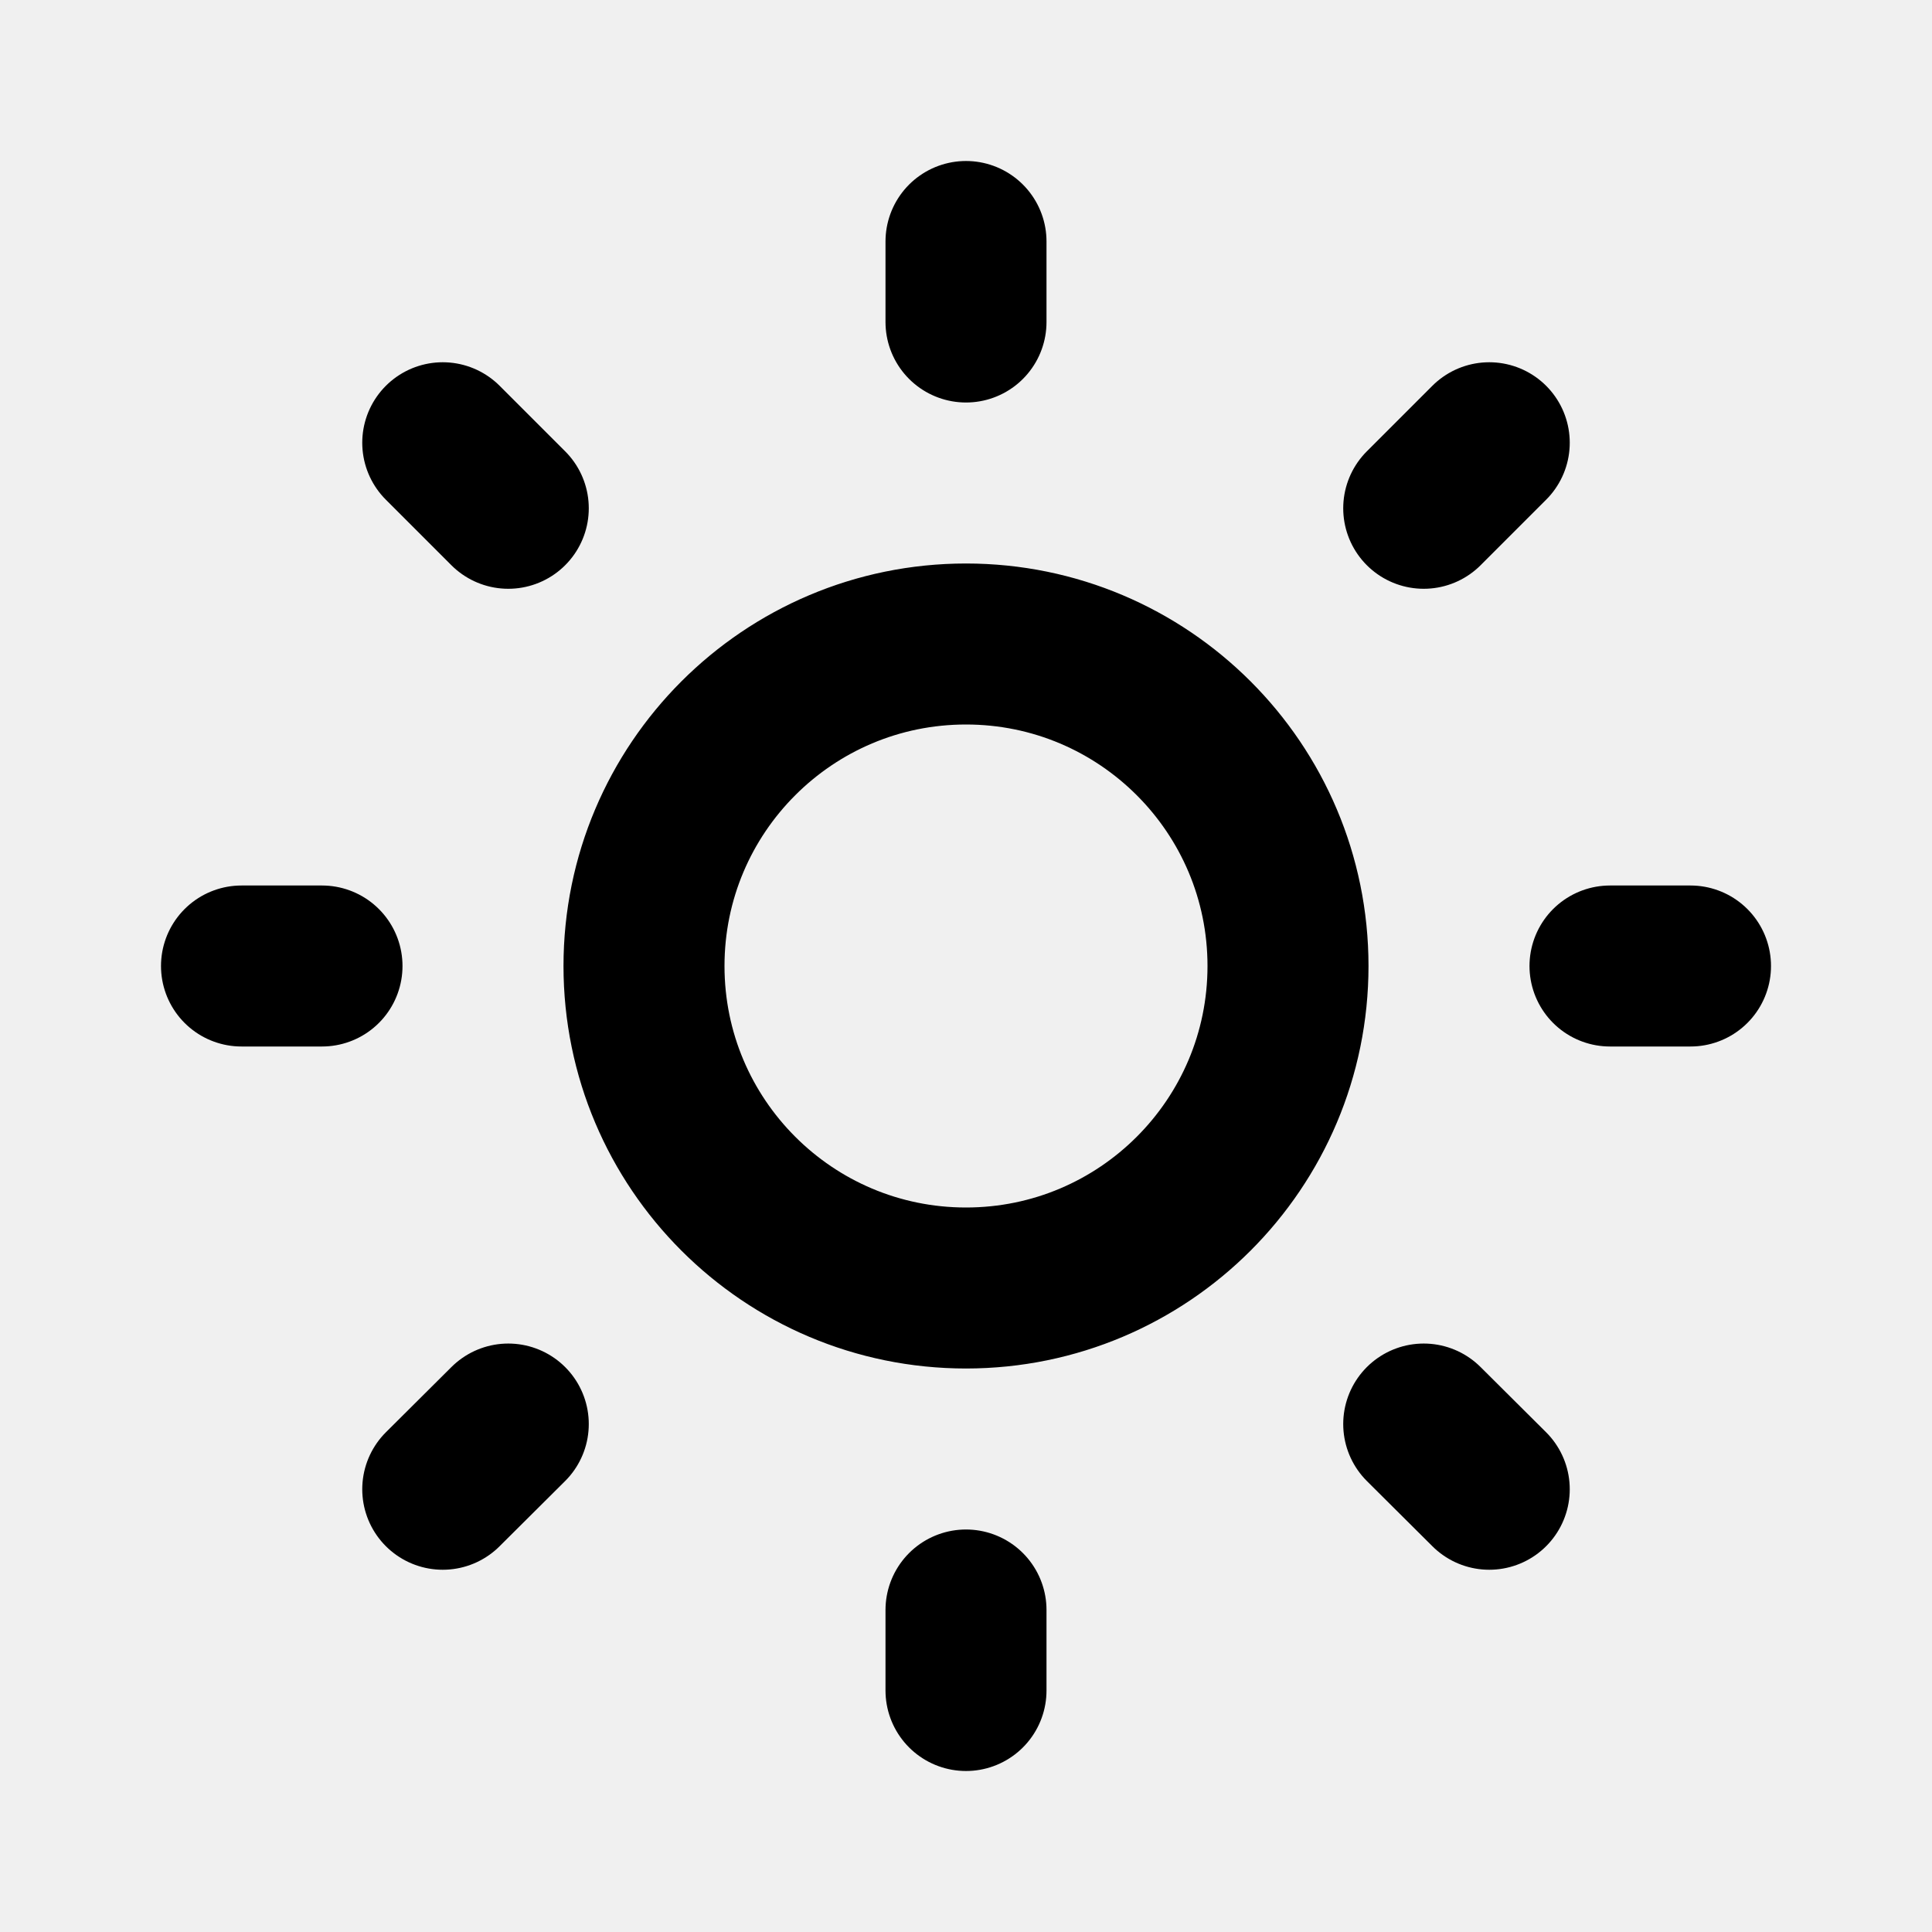
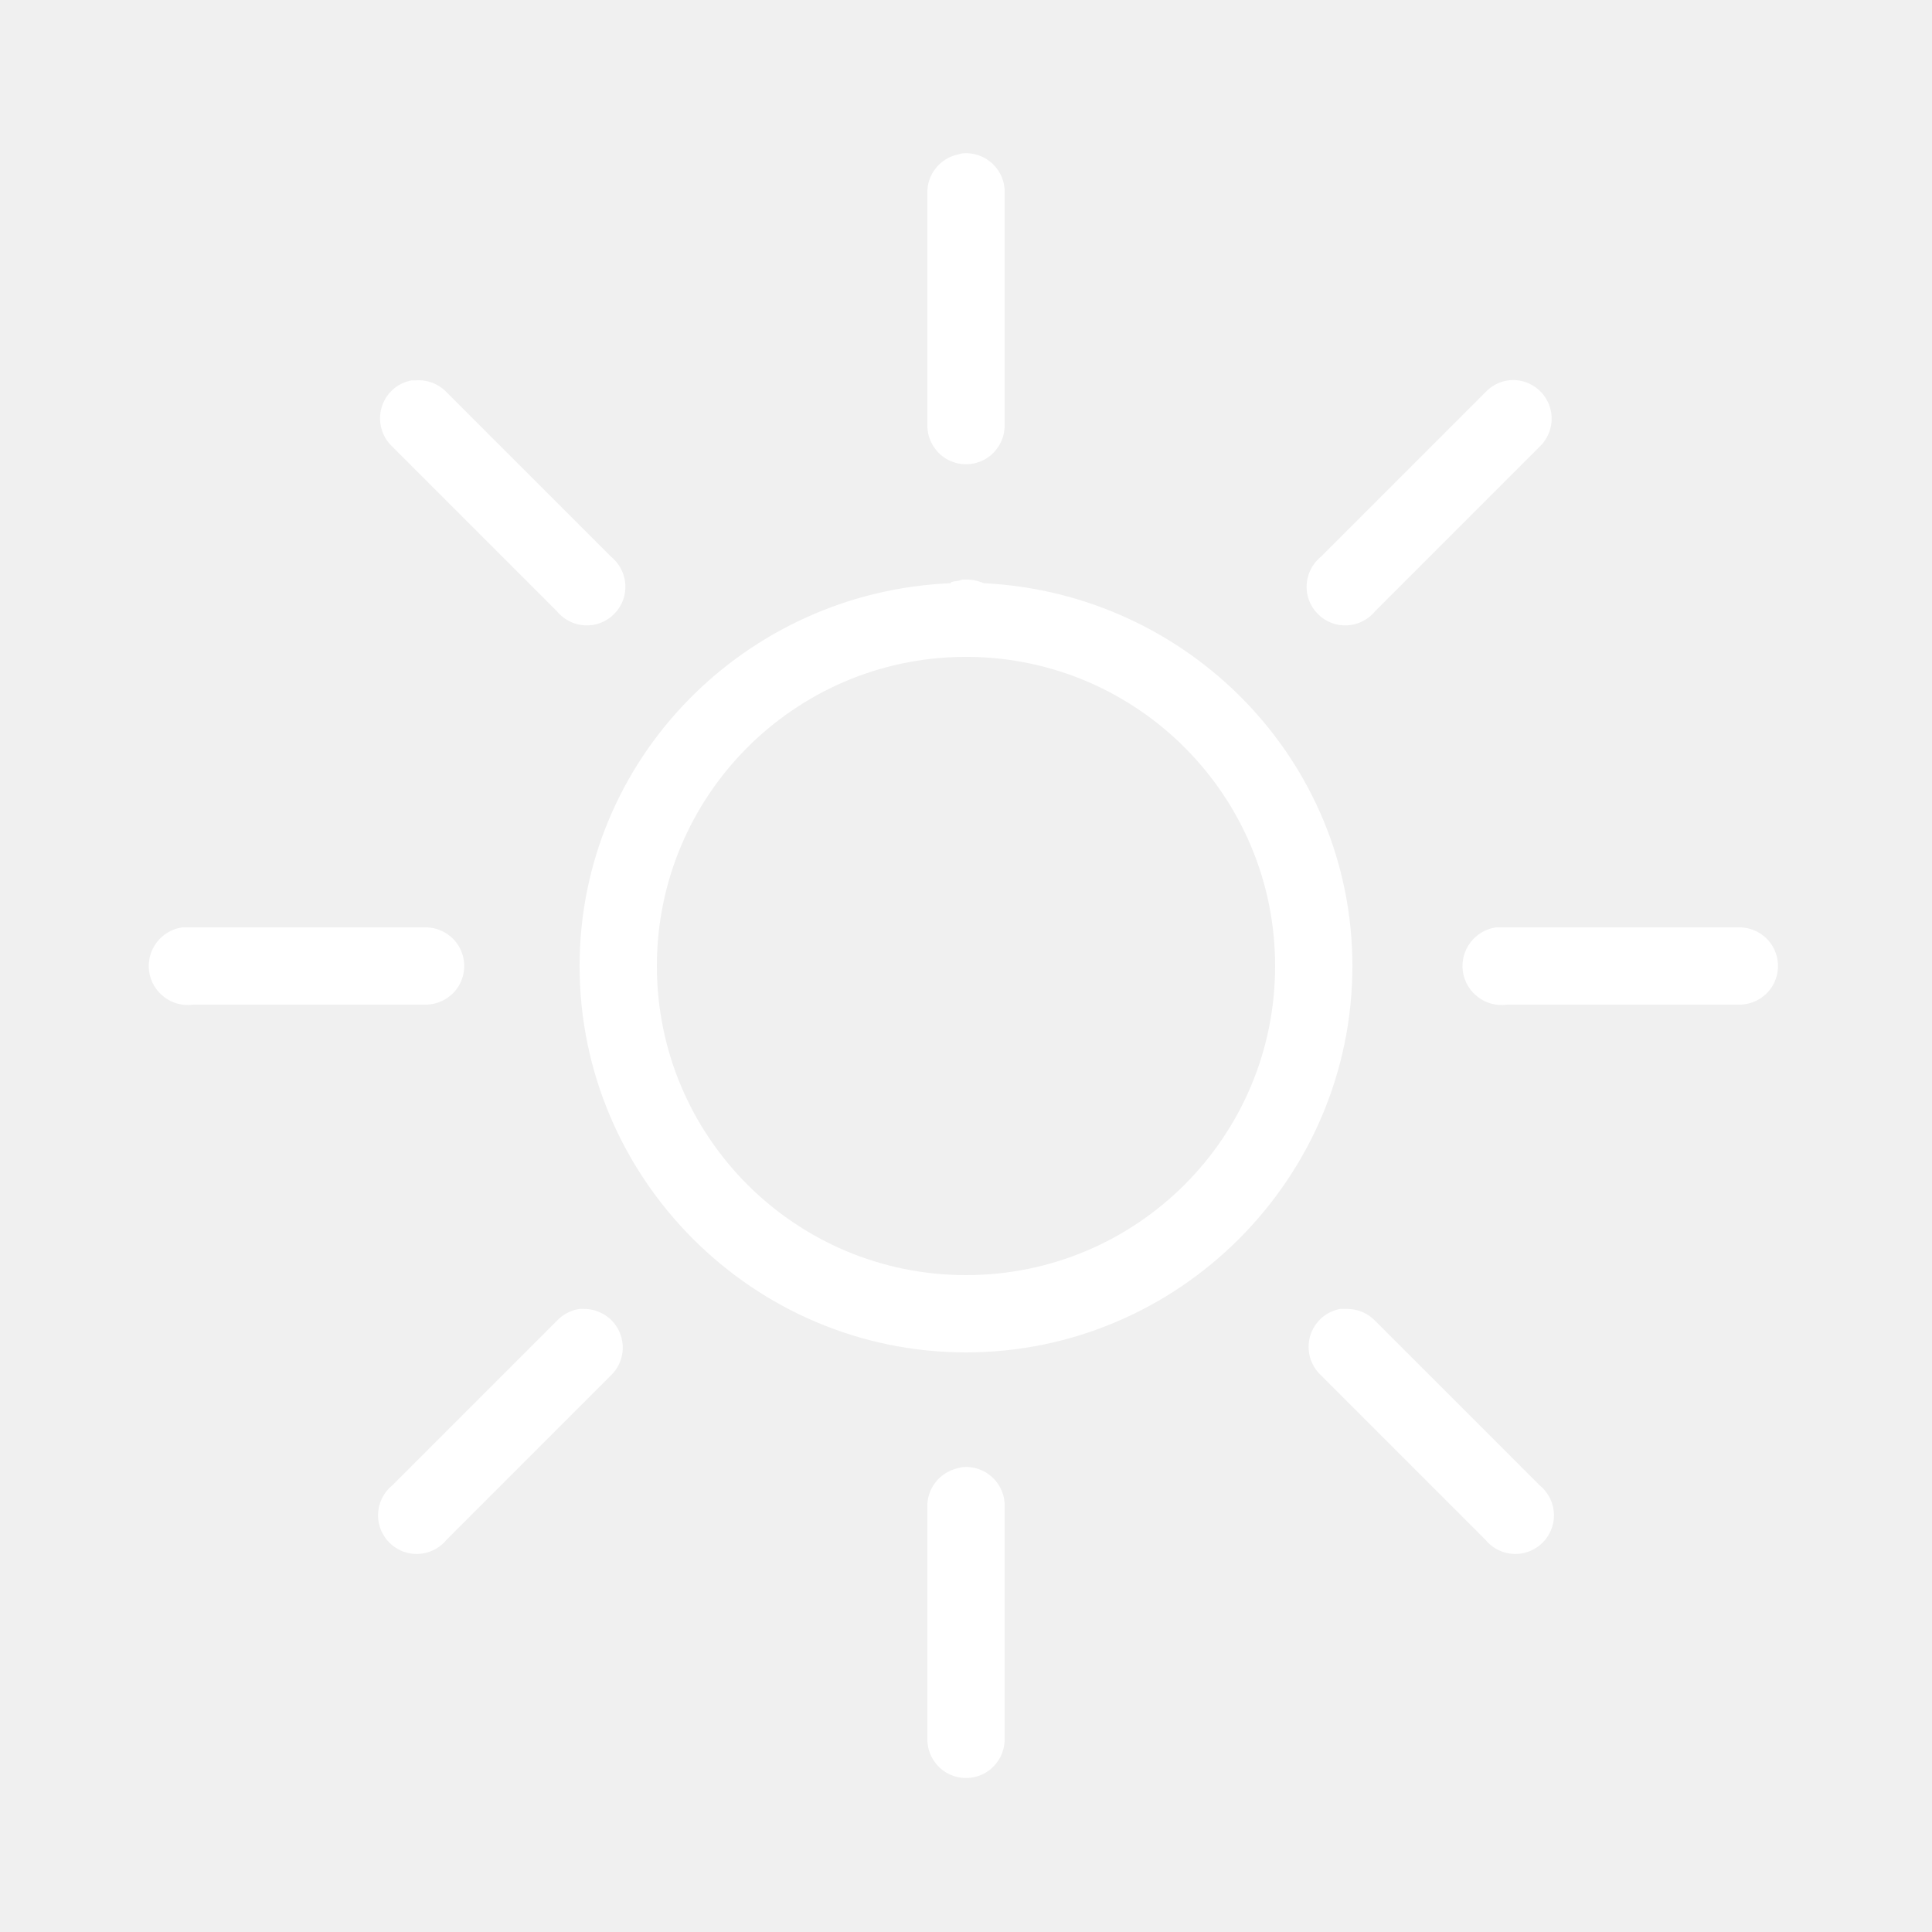
- <svg xmlns="http://www.w3.org/2000/svg" width="800px" height="800px" viewBox="0 0 24 24" fill="none">
-   <path d="M12 3V4M12 20V21M4 12H3M6.314 6.314L5.5 5.5M17.686 6.314L18.5 5.5M6.314 17.69L5.5 18.5M17.686 17.69L18.5 18.5M21 12H20M16 12C16 14.209 14.209 16 12 16C9.791 16 8 14.209 8 12C8 9.791 9.791 8 12 8C14.209 8 16 9.791 16 12Z" stroke="#000000" stroke-width="2" stroke-linecap="round" stroke-linejoin="round" />
+ <svg xmlns="http://www.w3.org/2000/svg" fill="#FFFFFF" viewBox="0 0 50 50" width="50px" height="50px">
+   <path d="M 24.906 3.969 C 24.863 3.977 24.82 3.988 24.781 4 C 24.316 4.105 23.988 4.523 24 5 L 24 11 C 23.996 11.359 24.184 11.695 24.496 11.879 C 24.809 12.059 25.191 12.059 25.504 11.879 C 25.816 11.695 26.004 11.359 26 11 L 26 5 C 26.012 4.711 25.895 4.434 25.688 4.238 C 25.477 4.039 25.191 3.941 24.906 3.969 Z M 10.656 9.844 C 10.281 9.91 9.98 10.184 9.875 10.547 C 9.77 10.914 9.879 11.305 10.156 11.562 L 14.406 15.812 C 14.648 16.109 15.035 16.246 15.41 16.16 C 15.781 16.074 16.074 15.781 16.16 15.41 C 16.246 15.035 16.109 14.648 15.812 14.406 L 11.562 10.156 C 11.355 9.934 11.055 9.82 10.75 9.844 C 10.719 9.844 10.688 9.844 10.656 9.844 Z M 39.031 9.844 C 38.805 9.875 38.594 9.988 38.438 10.156 L 34.188 14.406 C 33.891 14.648 33.754 15.035 33.84 15.41 C 33.926 15.781 34.219 16.074 34.59 16.16 C 34.965 16.246 35.352 16.109 35.594 15.812 L 39.844 11.562 C 40.156 11.266 40.246 10.801 40.062 10.41 C 39.875 10.016 39.461 9.789 39.031 9.844 Z M 24.906 15 C 24.875 15.008 24.844 15.02 24.812 15.031 C 24.75 15.035 24.688 15.047 24.625 15.062 C 24.613 15.074 24.605 15.082 24.594 15.094 C 19.289 15.32 15 19.641 15 25 C 15 30.504 19.496 35 25 35 C 30.504 35 35 30.504 35 25 C 35 19.66 30.746 15.355 25.469 15.094 C 25.434 15.094 25.41 15.062 25.375 15.062 C 25.273 15.023 25.168 15.004 25.062 15 C 25.043 15 25.02 15 25 15 C 24.969 15 24.938 15 24.906 15 Z M 24.938 17 C 24.957 17 24.98 17 25 17 C 25.031 17 25.062 17 25.094 17 C 29.469 17.051 33 20.613 33 25 C 33 29.422 29.422 33 25 33 C 20.582 33 17 29.422 17 25 C 17 20.602 20.547 17.035 24.938 17 Z M 4.719 24 C 4.168 24.078 3.781 24.59 3.859 25.141 C 3.938 25.691 4.449 26.078 5 26 L 11 26 C 11.359 26.004 11.695 25.816 11.879 25.504 C 12.059 25.191 12.059 24.809 11.879 24.496 C 11.695 24.184 11.359 23.996 11 24 L 5 24 C 4.969 24 4.938 24 4.906 24 C 4.875 24 4.844 24 4.812 24 C 4.781 24 4.75 24 4.719 24 Z M 38.719 24 C 38.168 24.078 37.781 24.59 37.859 25.141 C 37.938 25.691 38.449 26.078 39 26 L 45 26 C 45.359 26.004 45.695 25.816 45.879 25.504 C 46.059 25.191 46.059 24.809 45.879 24.496 C 45.695 24.184 45.359 23.996 45 24 L 39 24 C 38.969 24 38.938 24 38.906 24 C 38.875 24 38.844 24 38.812 24 C 38.781 24 38.75 24 38.719 24 Z M 15 33.875 C 14.773 33.906 14.562 34.02 14.406 34.188 L 10.156 38.438 C 9.859 38.68 9.723 39.066 9.809 39.441 C 9.895 39.812 10.188 40.105 10.559 40.191 C 10.934 40.277 11.32 40.141 11.562 39.844 L 15.812 35.594 C 16.109 35.309 16.199 34.867 16.039 34.488 C 15.883 34.109 15.504 33.867 15.094 33.875 C 15.062 33.875 15.031 33.875 15 33.875 Z M 34.688 33.875 C 34.312 33.941 34.012 34.215 33.906 34.578 C 33.801 34.945 33.91 35.336 34.188 35.594 L 38.438 39.844 C 38.68 40.141 39.066 40.277 39.441 40.191 C 39.812 40.105 40.105 39.812 40.191 39.441 C 40.277 39.066 40.141 38.68 39.844 38.438 L 35.594 34.188 C 35.406 33.988 35.148 33.879 34.875 33.875 C 34.844 33.875 34.812 33.875 34.781 33.875 C 34.75 33.875 34.719 33.875 34.688 33.875 Z M 24.906 37.969 C 24.863 37.977 24.82 37.988 24.781 38 C 24.316 38.105 23.988 38.523 24 39 L 24 45 C 23.996 45.359 24.184 45.695 24.496 45.879 C 24.809 46.059 25.191 46.059 25.504 45.879 C 25.816 45.695 26.004 45.359 26 45 L 26 39 C 26.012 38.711 25.895 38.434 25.688 38.238 C 25.477 38.039 25.191 37.941 24.906 37.969 Z" />
</svg>
